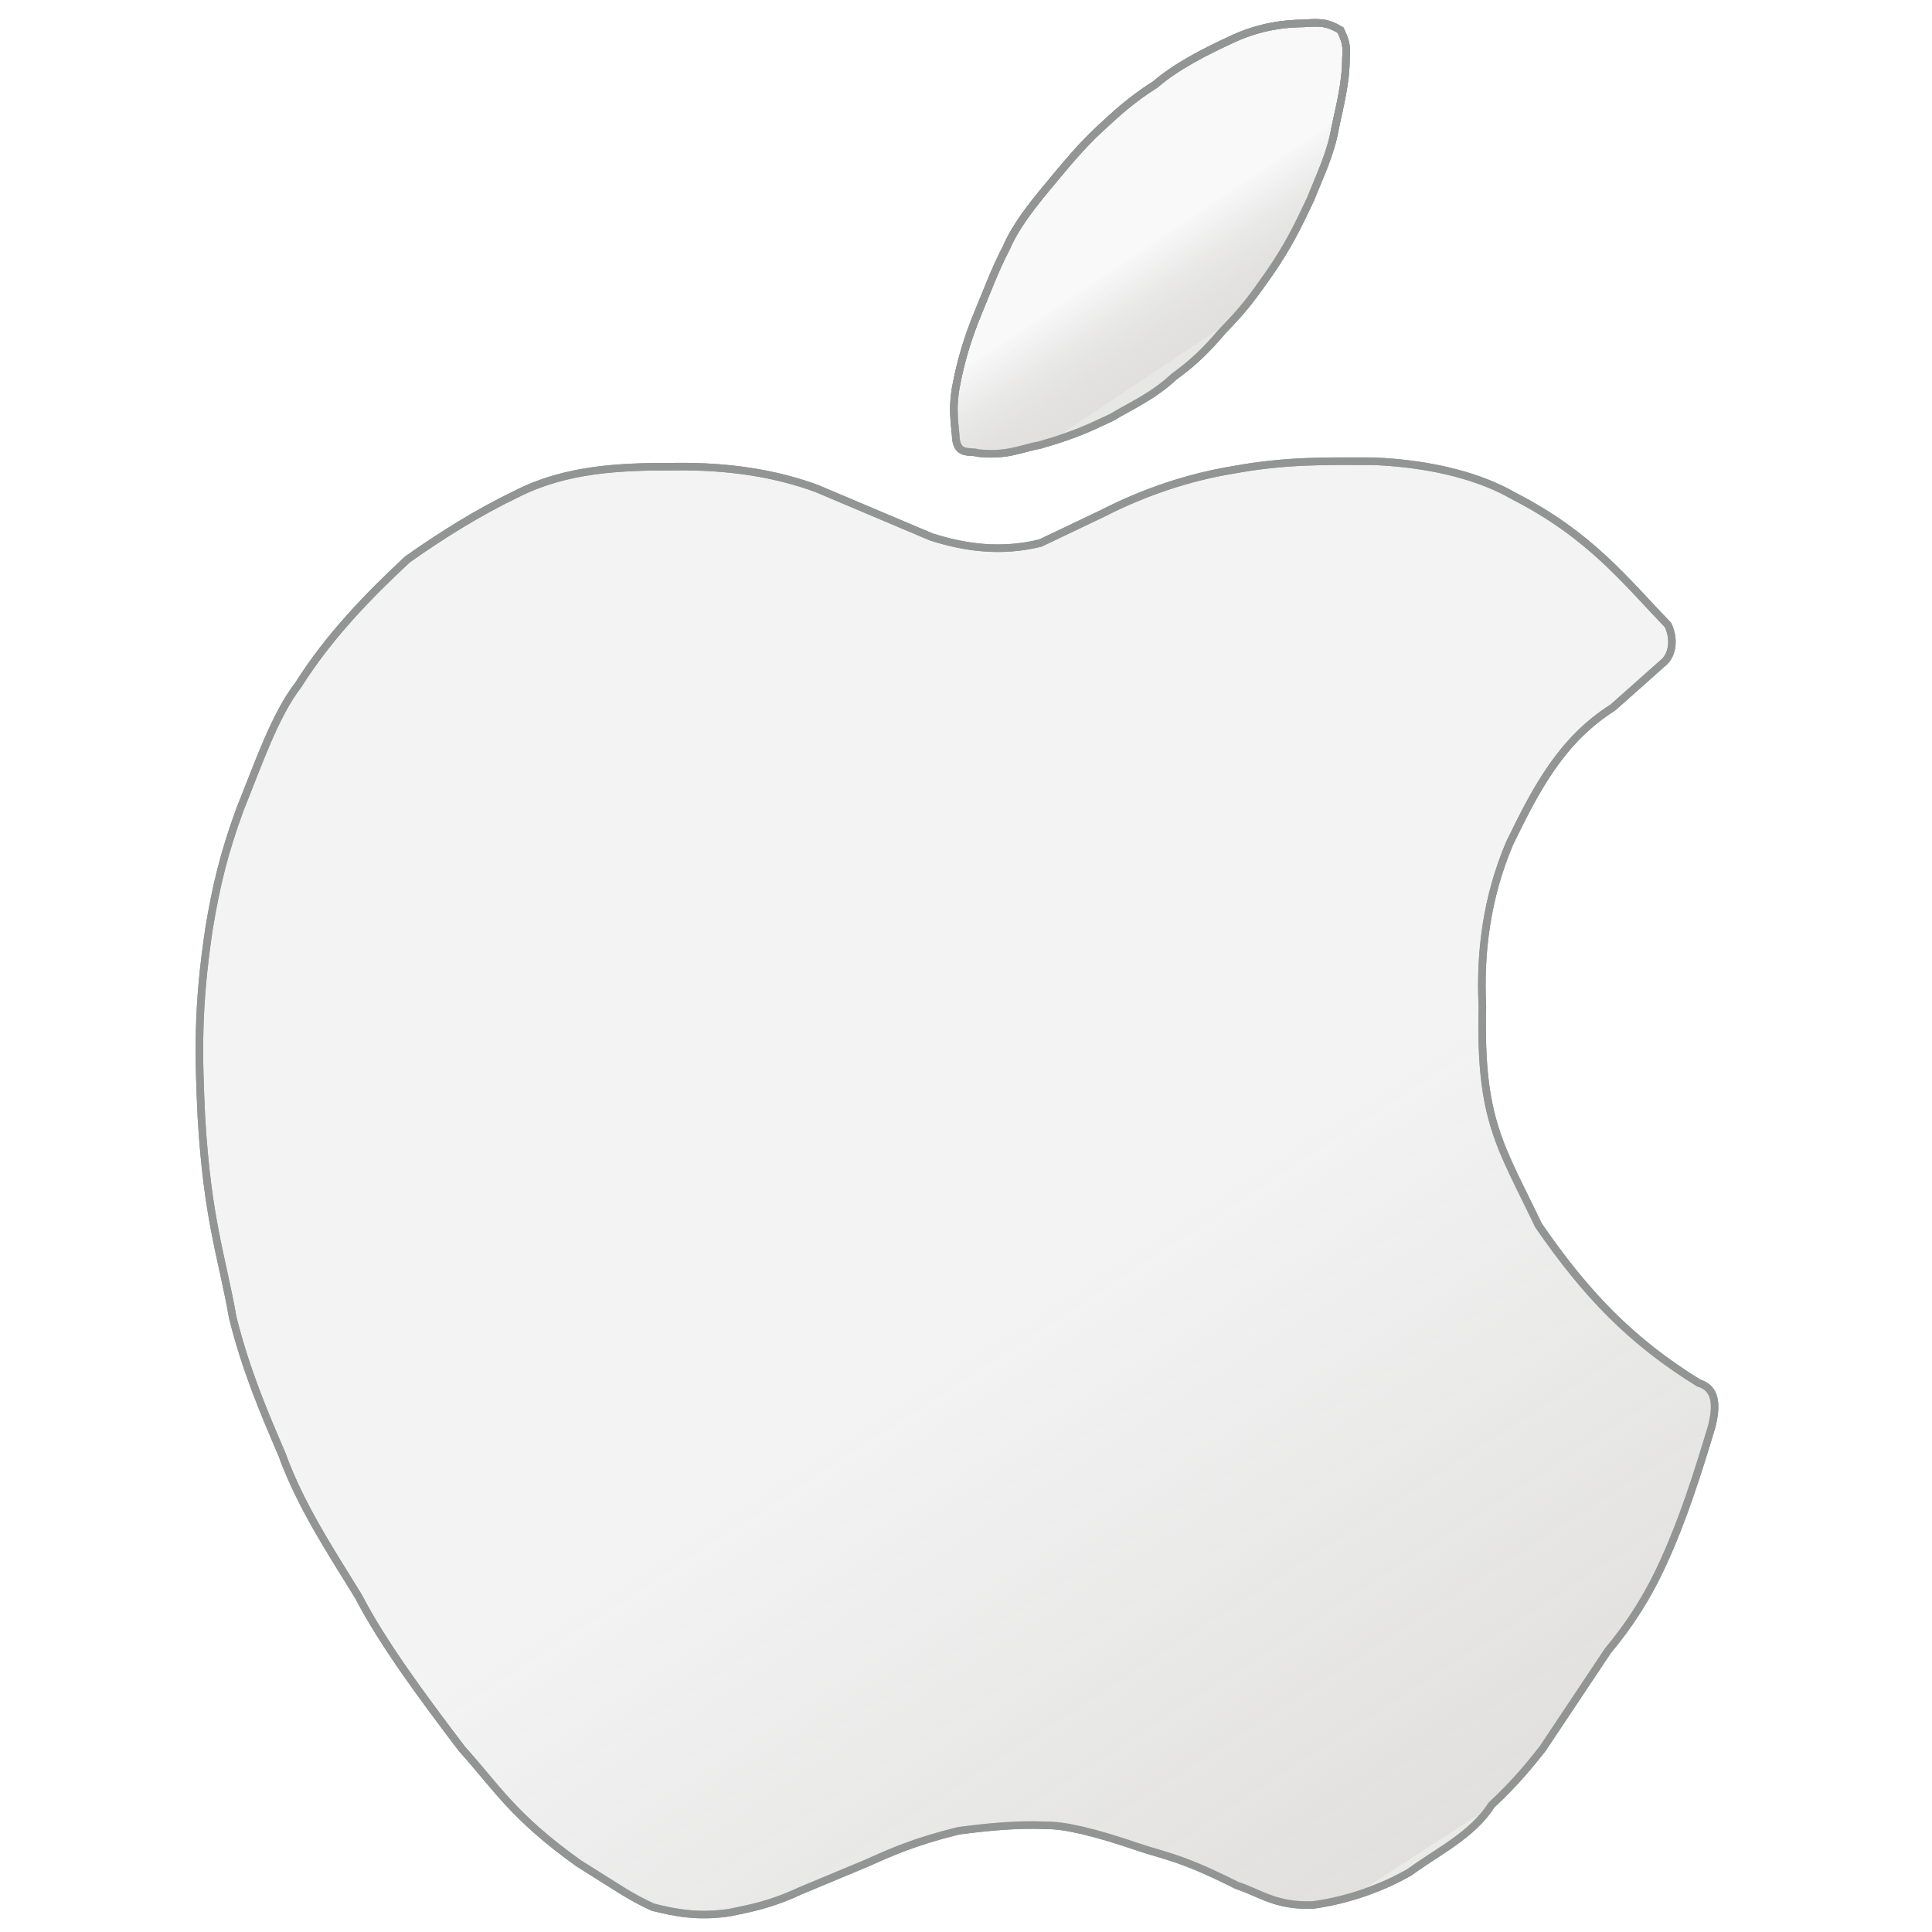
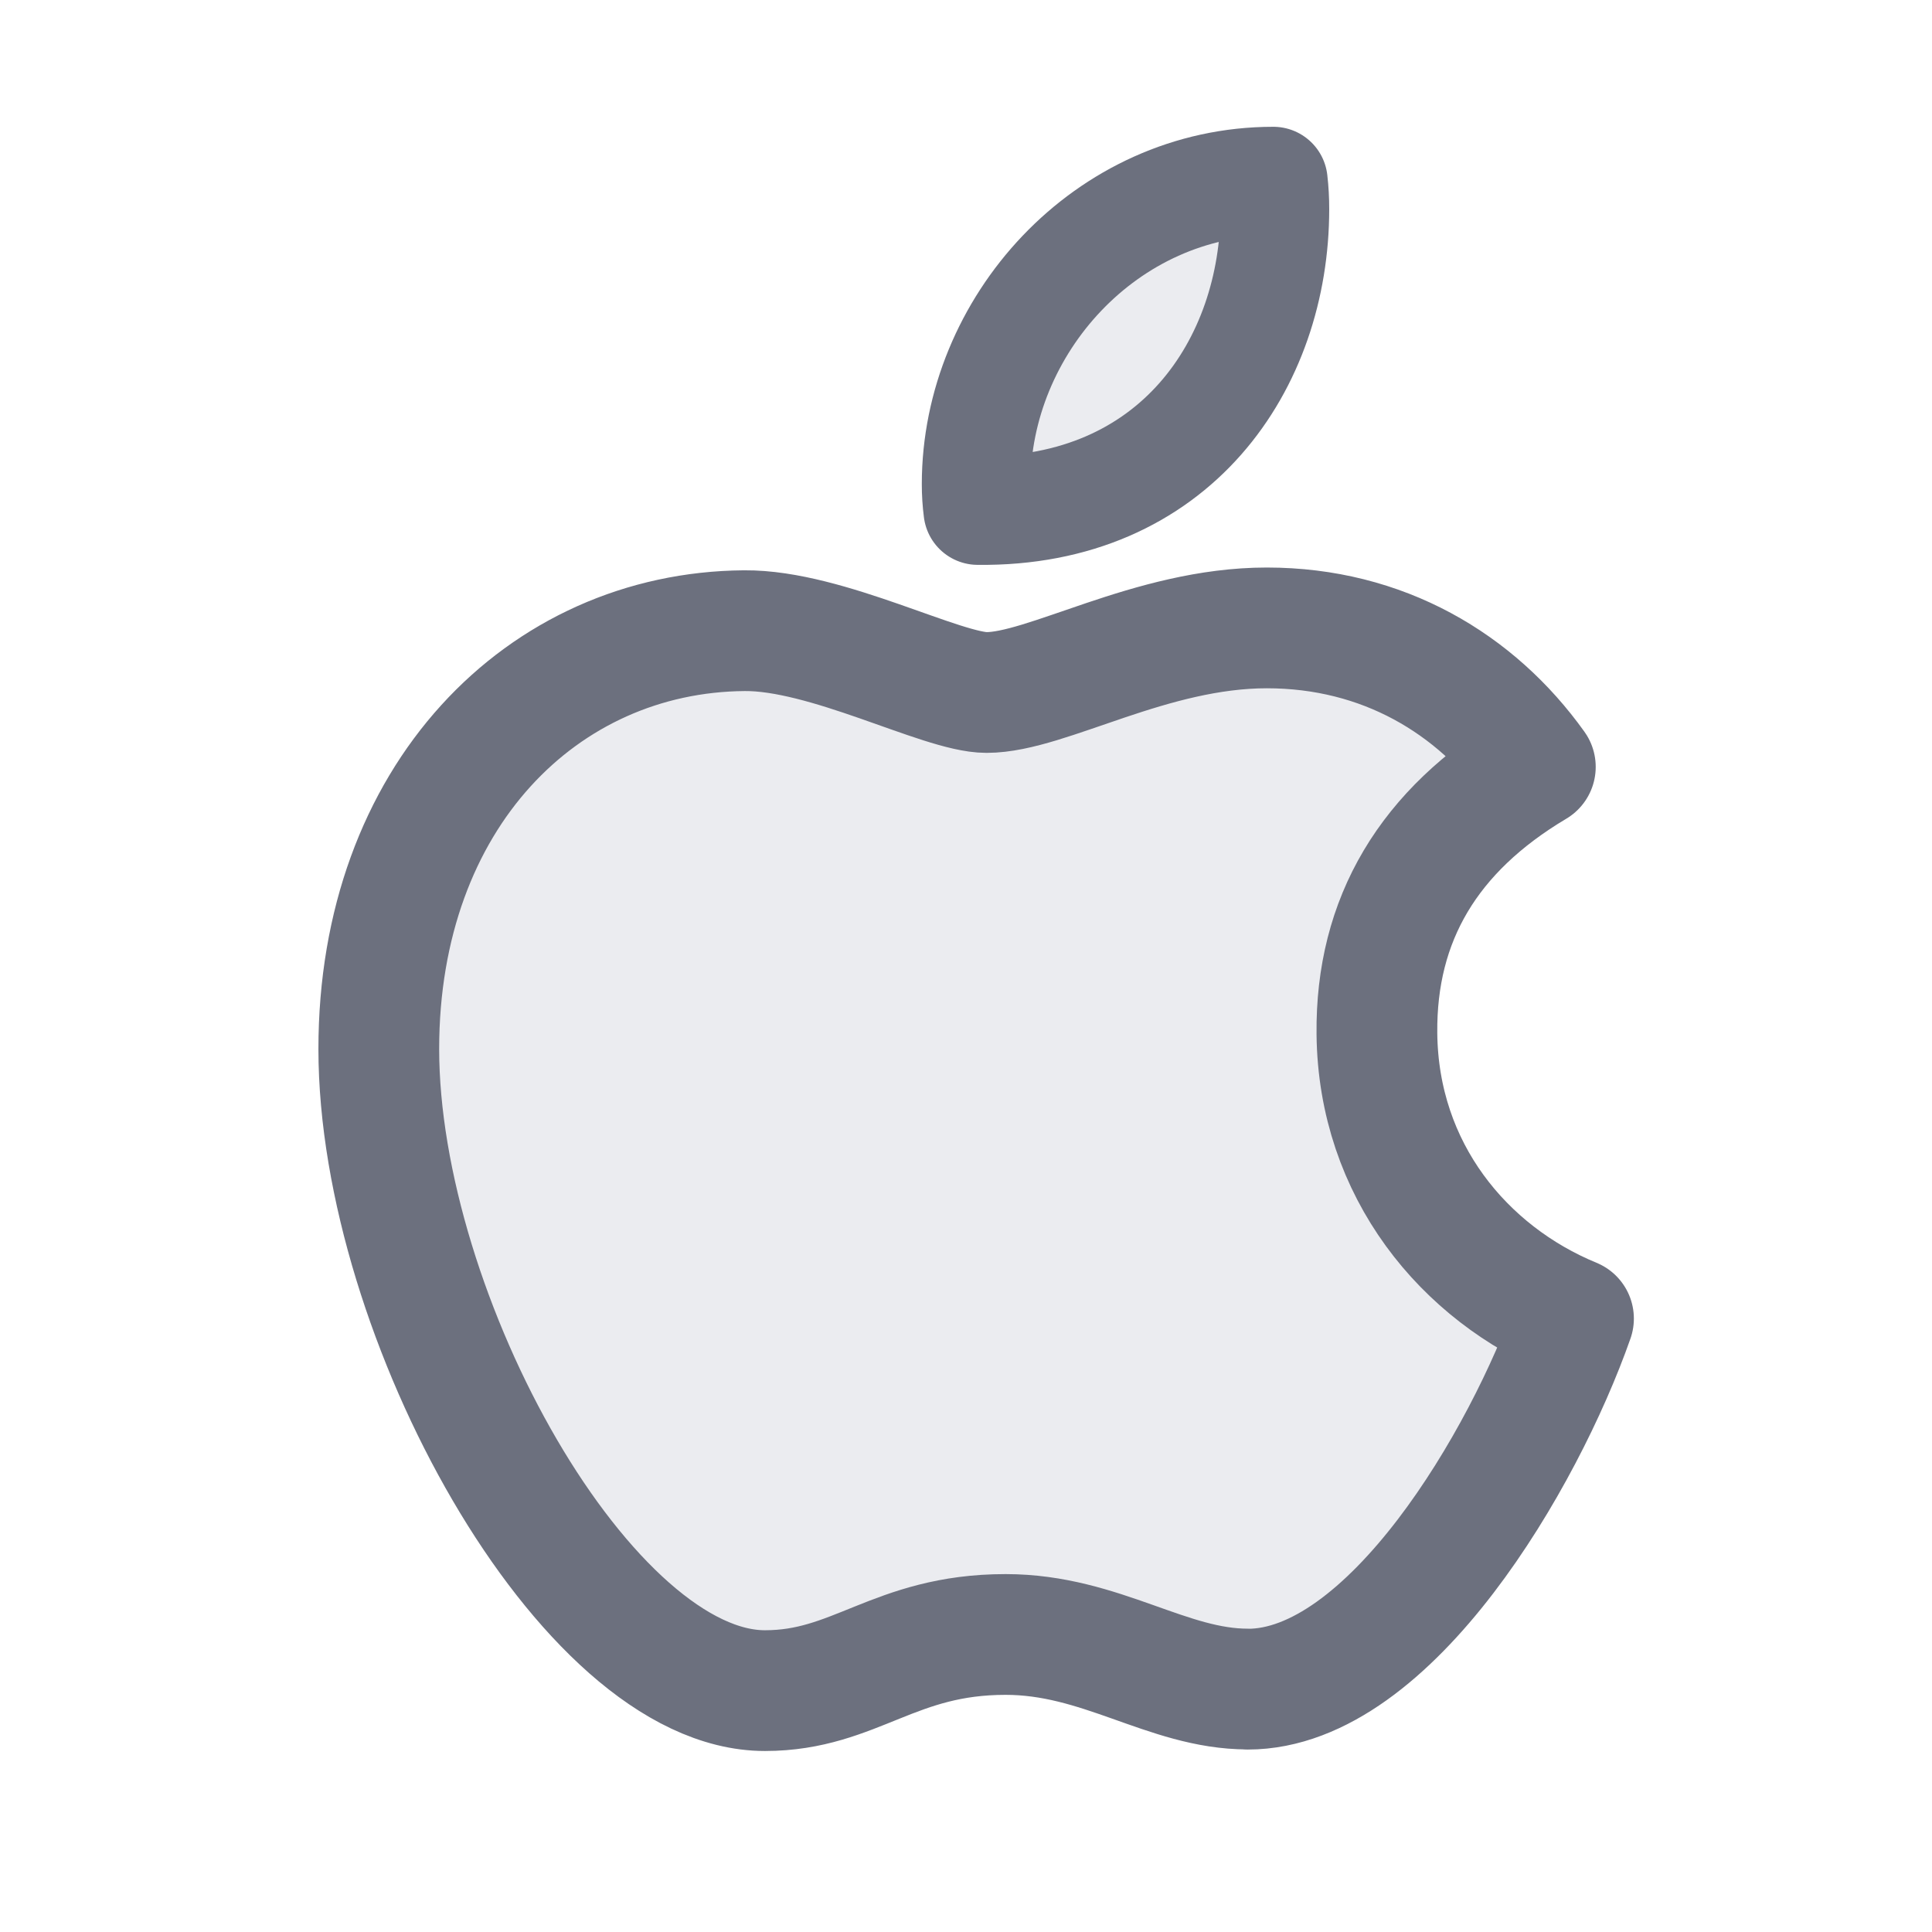
- <svg xmlns="http://www.w3.org/2000/svg" xmlns:xlink="http://www.w3.org/1999/xlink" height="16" id="svg3895" version="1.0" viewBox="0 0 256 256" width="16">
-   <defs id="defs3897">
-     <linearGradient id="linearGradient4568">
-       <stop id="stop4570" offset="0" style="stop-color:#e1e0df;stop-opacity:0.498;" />
-       <stop id="stop4572" offset="0" style="stop-color:#e1e0df;stop-opacity:0.749;" />
-       <stop id="stop4574" offset="0" style="stop-color:#e1e0df;stop-opacity:1;" />
-       <stop id="stop4576" offset="1" style="stop-color:#e1e0df;stop-opacity:0;" />
-     </linearGradient>
-     <linearGradient id="linearGradient4510">
-       <stop id="stop4514" offset="0" style="stop-color:#e1e0df;stop-opacity:0.498;" />
-       <stop id="stop4536" offset="0" style="stop-color:#697c8b;stop-opacity:1;" />
-       <stop id="stop4602" offset="0" style="stop-color:#a5aeb5;stop-opacity:1;" />
-       <stop id="stop4534" offset="0" style="stop-color:#e1e0df;stop-opacity:1;" />
-       <stop id="stop4516" offset="1" style="stop-color:#e1e0df;stop-opacity:0;" />
-     </linearGradient>
-     <linearGradient id="linearGradient4502">
-       <stop id="stop4504" offset="0" style="stop-color:#dde0df;stop-opacity:0.948;" />
-       <stop id="stop4508" offset="0.5" style="stop-color:#e1e0df;stop-opacity:0.498;" />
-       <stop id="stop4506" offset="1" style="stop-color:#e1e0df;stop-opacity:0;" />
-     </linearGradient>
-     <linearGradient gradientUnits="userSpaceOnUse" id="linearGradient4500" spreadMethod="pad" x1="31.982" x2="233.755" xlink:href="#linearGradient4510" y1="127.346" y2="127.346" />
-     <linearGradient gradientUnits="userSpaceOnUse" id="linearGradient4532" spreadMethod="pad" x1="218.193" x2="190.919" xlink:href="#linearGradient4568" y1="219.635" y2="201.452" />
-     <linearGradient gradientUnits="userSpaceOnUse" id="linearGradient4566" spreadMethod="pad" x1="160.614" x2="150.513" xlink:href="#linearGradient4510" y1="49.929" y2="30.566" />
-     <linearGradient gradientUnits="userSpaceOnUse" id="linearGradient4584" spreadMethod="pad" x1="165.665" x2="152.533" xlink:href="#linearGradient4568" y1="246.909" y2="213.574" />
-     <linearGradient gradientUnits="userSpaceOnUse" id="linearGradient4586" spreadMethod="pad" x1="220.213" x2="51.518" xlink:href="#linearGradient4510" y1="213.574" y2="85.284" />
-     <linearGradient gradientUnits="userSpaceOnUse" id="linearGradient4588" spreadMethod="pad" x1="220.213" x2="51.518" xlink:href="#linearGradient4510" y1="213.574" y2="85.284" />
-     <linearGradient gradientUnits="userSpaceOnUse" id="linearGradient4590" spreadMethod="pad" x1="220.213" x2="51.518" xlink:href="#linearGradient4510" y1="213.574" y2="85.284" />
-     <linearGradient gradientTransform="translate(-6.060915,1.010153)" gradientUnits="userSpaceOnUse" id="linearGradient4596" spreadMethod="pad" x1="188.899" x2="140.411" xlink:href="#linearGradient4510" y1="247.919" y2="173.167" />
-     <linearGradient gradientTransform="translate(-6.060915,1.010153)" gradientUnits="userSpaceOnUse" id="linearGradient4600" spreadMethod="pad" x1="147.482" x2="139.401" xlink:href="#linearGradient4510" y1="55.99" y2="43.868" />
-   </defs>
-   <g id="layer1">
-     <g id="g3645">
-       <path style="fill:#f3f3f3;fill-opacity:1;fill-rule:nonzero;stroke:#939494;stroke-width:1px;stroke-linecap:butt;stroke-linejoin:miter;stroke-opacity:1" id="path3975" d="M 226.791,189.086 C 227.804,185.169 226.788,183.787 225.09,183.258 C 216.147,177.74 210.184,171.543 203.866,162.378 C 198.778,151.734 196.058,148.416 196.424,133.413 C 196.082,126.183 196.978,118.953 200.039,111.722 C 203.644,104.304 206.941,98.06 213.733,93.734 L 220.24,87.95 C 221.812,86.764 221.811,84.408 221.007,82.801 C 215.335,76.939 210.75,70.92 200.55,65.704 C 196.418,63.312 190.181,61.46 181.963,61.111 C 176.162,61.113 170.533,60.943 163.42,62.257 C 157.721,63.185 151.766,65.119 146.067,68.041 L 137.858,71.956 C 132.651,73.231 127.925,72.586 123.397,71.145 L 108.214,64.726 C 102.929,62.78 96.743,61.735 89.415,61.834 C 82.18,61.812 75.01,62.115 68.447,65.449 C 63.243,67.958 58.51,70.937 53.986,74.125 C 48.624,79.127 43.535,84.401 39.525,90.755 C 36.436,94.744 34.249,101.181 31.827,107.172 C 29.617,113.17 28.605,117.609 27.701,123.035 C 26.118,133.527 26.307,139.898 26.678,147.874 C 27.459,161.527 29.413,166.495 30.849,174.626 C 32.577,181.532 34.961,187.128 37.356,192.701 C 39.789,199.438 43.738,205.417 47.479,211.5 C 50.77,217.819 55.914,224.756 61.216,231.745 C 65.798,236.807 67.922,240.641 76.656,246.885 C 82.513,250.543 83.378,251.255 86.522,252.713 C 89.417,253.433 92.411,254.055 96.645,253.436 C 99.397,252.852 101.98,252.439 106.044,250.544 C 108.937,249.338 111.829,248.133 114.721,246.928 C 117.954,245.482 121.124,244.036 127.012,242.59 C 130.869,242.084 134.725,241.698 138.581,241.867 C 141.005,241.827 145.04,242.754 150.873,244.759 C 154.499,245.972 156.486,246.091 163.887,249.821 C 167.027,250.841 169.03,252.619 174.01,252.413 C 178.795,251.755 183.315,250.065 186.769,248.075 C 190.584,245.283 195.081,243.173 197.658,239.143 C 200.771,236.24 202.6,233.98 204.377,231.745 L 213.054,218.73 C 215.835,215.419 218.352,211.58 220.452,206.906 C 222.986,201.387 224.929,195.278 226.791,189.086 z" />
-       <path style="fill:#f9f9f9;fill-opacity:1;fill-rule:nonzero;stroke:#939494;stroke-width:1px;stroke-linecap:butt;stroke-linejoin:miter;stroke-opacity:1" id="path4486" d="M 126.629,57.623 C 126.705,60.513 128.524,59.65 129.543,60.026 C 133.376,60.461 135.256,59.43 137.858,58.941 C 142.89,57.499 144.831,56.443 147.257,55.326 C 150.029,53.677 152.801,52.488 155.572,49.904 C 158.187,48.003 159.845,46.381 162.08,43.758 C 165.036,40.72 166.026,39.285 168.225,36.166 C 170.672,32.599 171.841,30.225 173.648,26.405 C 174.86,23.336 176.323,20.392 176.902,17.006 C 177.542,13.952 178.353,10.983 178.348,7.607 C 178.551,5.957 178.087,4.976 177.625,3.991 C 175.799,2.914 174.858,2.949 172.732,3.1 C 170.243,3.111 167.056,3.494 163.526,5.076 C 159.638,6.862 155.918,8.761 153.042,11.222 C 149.969,13.15 147.885,15.078 145.811,17.006 C 143.293,19.307 141.131,21.966 138.943,24.598 C 136.452,27.57 134.508,30.15 133.37,32.785 C 131.834,35.719 130.768,38.654 129.543,41.589 C 128.243,44.721 127.247,48.005 126.629,51.477 C 126.272,53.645 126.365,55.151 126.629,57.623 z" />
-       <path style="fill:url(#linearGradient4600);fill-opacity:1;fill-rule:nonzero;stroke:#939494;stroke-width:1px;stroke-linecap:butt;stroke-linejoin:miter;stroke-opacity:1" id="path4598" d="M 126.629,57.623 C 126.705,60.513 128.524,59.65 129.543,60.026 C 133.376,60.461 135.256,59.43 137.858,58.941 C 142.89,57.499 144.831,56.443 147.257,55.326 C 150.029,53.677 152.801,52.488 155.572,49.904 C 158.187,48.003 159.845,46.381 162.08,43.758 C 165.036,40.72 166.026,39.285 168.225,36.166 C 170.672,32.599 171.841,30.225 173.648,26.405 C 174.86,23.336 176.323,20.392 176.902,17.006 C 177.542,13.952 178.353,10.983 178.348,7.607 C 178.551,5.957 178.087,4.976 177.625,3.991 C 175.799,2.914 174.858,2.949 172.732,3.1 C 170.243,3.111 167.056,3.494 163.526,5.076 C 159.638,6.862 155.918,8.761 153.042,11.222 C 149.969,13.15 147.885,15.078 145.811,17.006 C 143.293,19.307 141.131,21.966 138.943,24.598 C 136.452,27.57 134.508,30.15 133.37,32.785 C 131.834,35.719 130.768,38.654 129.543,41.589 C 128.243,44.721 127.247,48.005 126.629,51.477 C 126.272,53.645 126.365,55.151 126.629,57.623 z" />
-       <path style="fill:url(#linearGradient4596);fill-opacity:1;fill-rule:nonzero;stroke:#939494;stroke-width:1px;stroke-linecap:butt;stroke-linejoin:miter;stroke-opacity:1" id="path2408" d="M 226.791,189.086 C 227.804,185.169 226.788,183.787 225.09,183.258 C 216.147,177.74 210.184,171.543 203.866,162.378 C 198.778,151.734 196.058,148.416 196.424,133.413 C 196.082,126.183 196.978,118.953 200.039,111.722 C 203.644,104.304 206.941,98.06 213.733,93.734 L 220.24,87.95 C 221.812,86.764 221.811,84.408 221.007,82.801 C 215.335,76.939 210.75,70.92 200.55,65.704 C 196.418,63.312 190.181,61.46 181.963,61.111 C 176.162,61.113 170.533,60.943 163.42,62.257 C 157.721,63.185 151.766,65.119 146.067,68.041 L 137.858,71.956 C 132.651,73.231 127.925,72.586 123.397,71.145 L 108.214,64.726 C 102.929,62.78 96.743,61.735 89.415,61.834 C 82.18,61.812 75.01,62.115 68.447,65.449 C 63.243,67.958 58.51,70.937 53.986,74.125 C 48.624,79.127 43.535,84.401 39.525,90.755 C 36.436,94.744 34.249,101.181 31.827,107.172 C 29.617,113.17 28.605,117.609 27.701,123.035 C 26.118,133.527 26.307,139.898 26.678,147.874 C 27.459,161.527 29.413,166.495 30.849,174.626 C 32.577,181.532 34.961,187.128 37.356,192.701 C 39.789,199.438 43.738,205.417 47.479,211.5 C 50.77,217.819 55.914,224.756 61.216,231.745 C 65.798,236.807 67.922,240.641 76.656,246.885 C 82.513,250.543 83.378,251.255 86.522,252.713 C 89.417,253.433 92.411,254.055 96.645,253.436 C 99.397,252.852 101.98,252.439 106.044,250.544 C 108.937,249.338 111.829,248.133 114.721,246.928 C 117.954,245.482 121.124,244.036 127.012,242.59 C 130.869,242.084 134.725,241.698 138.581,241.867 C 141.005,241.827 145.04,242.754 150.873,244.759 C 154.499,245.972 156.486,246.091 163.887,249.821 C 167.027,250.841 169.03,252.619 174.01,252.413 C 178.795,251.755 183.315,250.065 186.769,248.075 C 190.584,245.283 195.081,243.173 197.658,239.143 C 200.771,236.24 202.6,233.98 204.377,231.745 L 213.054,218.73 C 215.835,215.419 218.352,211.58 220.452,206.906 C 222.986,201.387 224.929,195.278 226.791,189.086 z" />
-       <path style="fill:url(#linearGradient4600);fill-opacity:1;fill-rule:nonzero;stroke:#939494;stroke-width:1px;stroke-linecap:butt;stroke-linejoin:miter;stroke-opacity:1" id="path3180" d="M 126.629,57.623 C 126.705,60.513 128.524,59.65 129.543,60.026 C 133.376,60.461 135.256,59.43 137.858,58.941 C 142.89,57.499 144.831,56.443 147.257,55.326 C 150.029,53.677 152.801,52.488 155.572,49.904 C 158.187,48.003 159.845,46.381 162.08,43.758 C 165.036,40.72 166.026,39.285 168.225,36.166 C 170.672,32.599 171.841,30.225 173.648,26.405 C 174.86,23.336 176.323,20.392 176.902,17.006 C 177.542,13.952 178.353,10.983 178.348,7.607 C 178.551,5.957 178.087,4.976 177.625,3.991 C 175.799,2.914 174.858,2.949 172.732,3.1 C 170.243,3.111 167.056,3.494 163.526,5.076 C 159.638,6.862 155.918,8.761 153.042,11.222 C 149.969,13.15 147.885,15.078 145.811,17.006 C 143.293,19.307 141.131,21.966 138.943,24.598 C 136.452,27.57 134.508,30.15 133.37,32.785 C 131.834,35.719 130.768,38.654 129.543,41.589 C 128.243,44.721 127.247,48.005 126.629,51.477 C 126.272,53.645 126.365,55.151 126.629,57.623 z" />
-     </g>
-   </g>
+ <svg xmlns="http://www.w3.org/2000/svg" width="16" height="16" viewBox="0 0 16 16">
+   <path fill="#EBECF0" stroke="#6C707E" stroke-linejoin="round" d="M10.333 13.988c-.666 0-1.212-.452-2.005-.452-.926 0-1.244.465-1.993.465-1.481 0-3.198-3.1-3.198-5.314 0-2.089 1.356-3.451 3.027-3.464.684-.006 1.635.512 2.006.512.499 0 1.36-.535 2.321-.535.961 0 1.731.461 2.224 1.151-.884.526-1.322 1.263-1.312 2.209.011 1.131.722 1.987 1.628 2.36-.407 1.159-1.52 3.069-2.698 3.069v-.001Z" />
+   <path fill="#EBECF0" stroke="#6C707E" stroke-linejoin="round" stroke-width=".9" d="M10.558 1.731c0 1.284-.826 2.516-2.46 2.497a1.692 1.692 0 0 1-.014-.219C8.084 2.7 9.157 1.5 10.545 1.5c.009.077.013.154.013.231Z" />
</svg>
